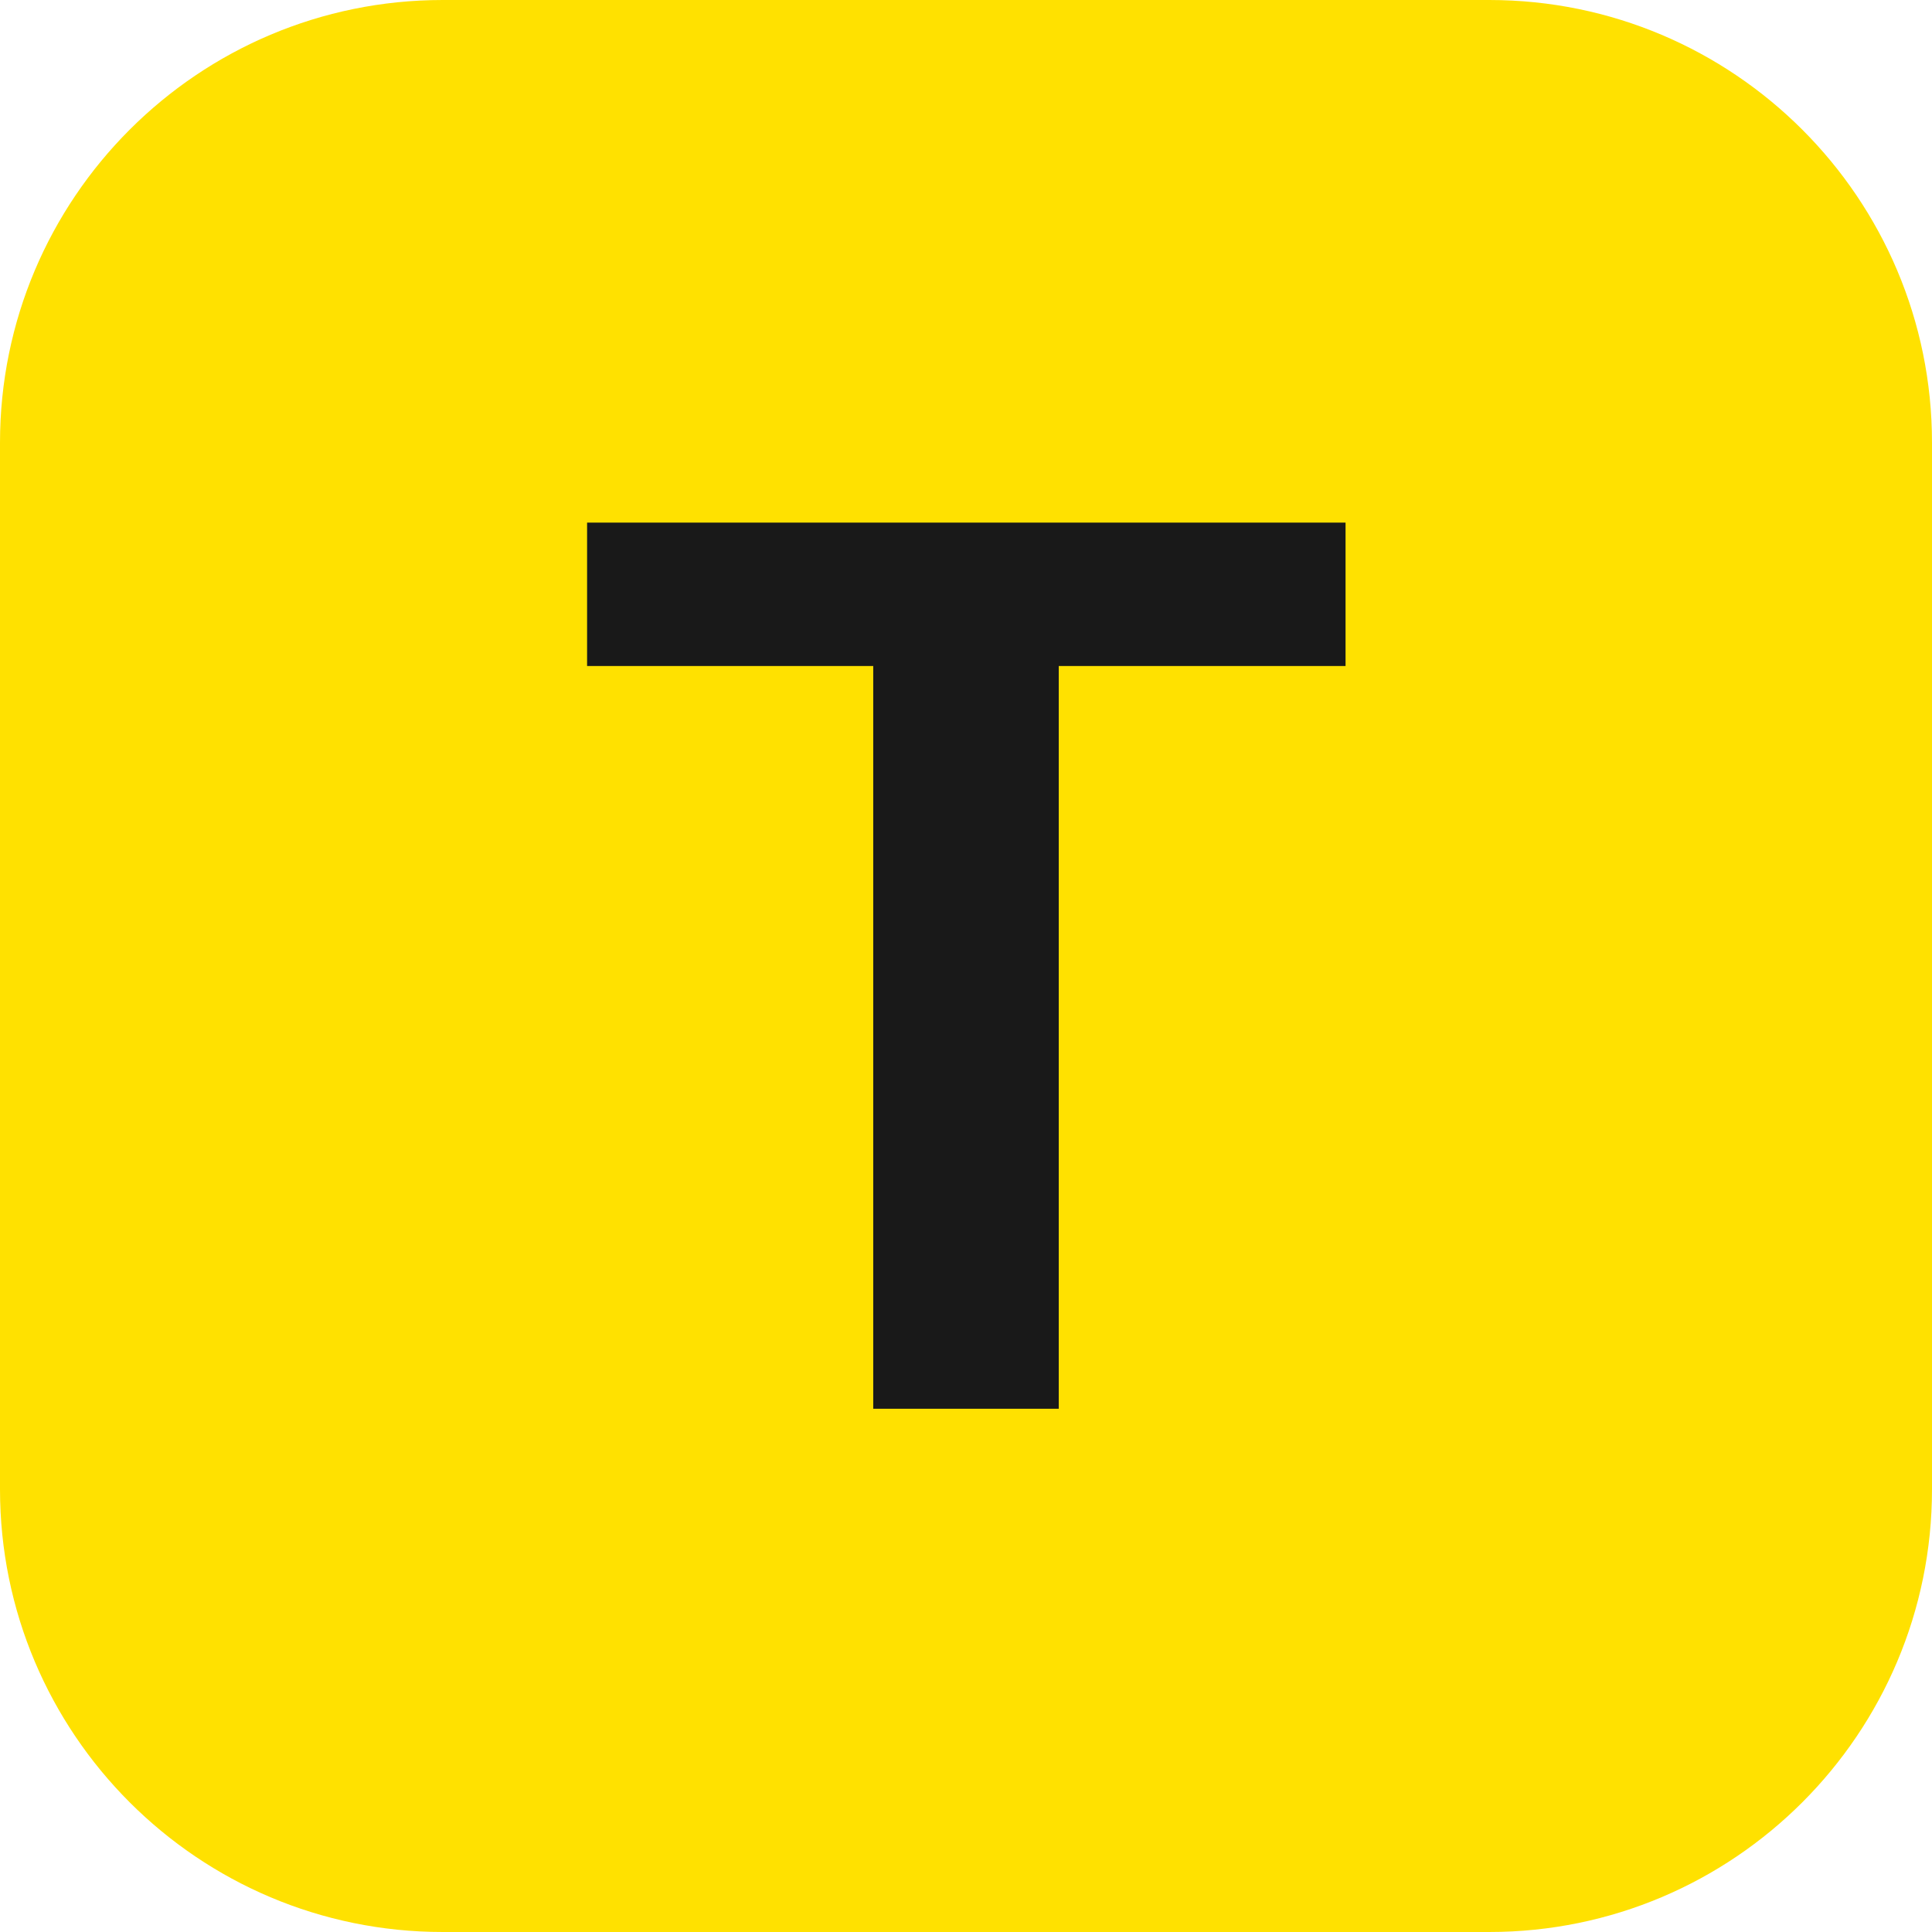
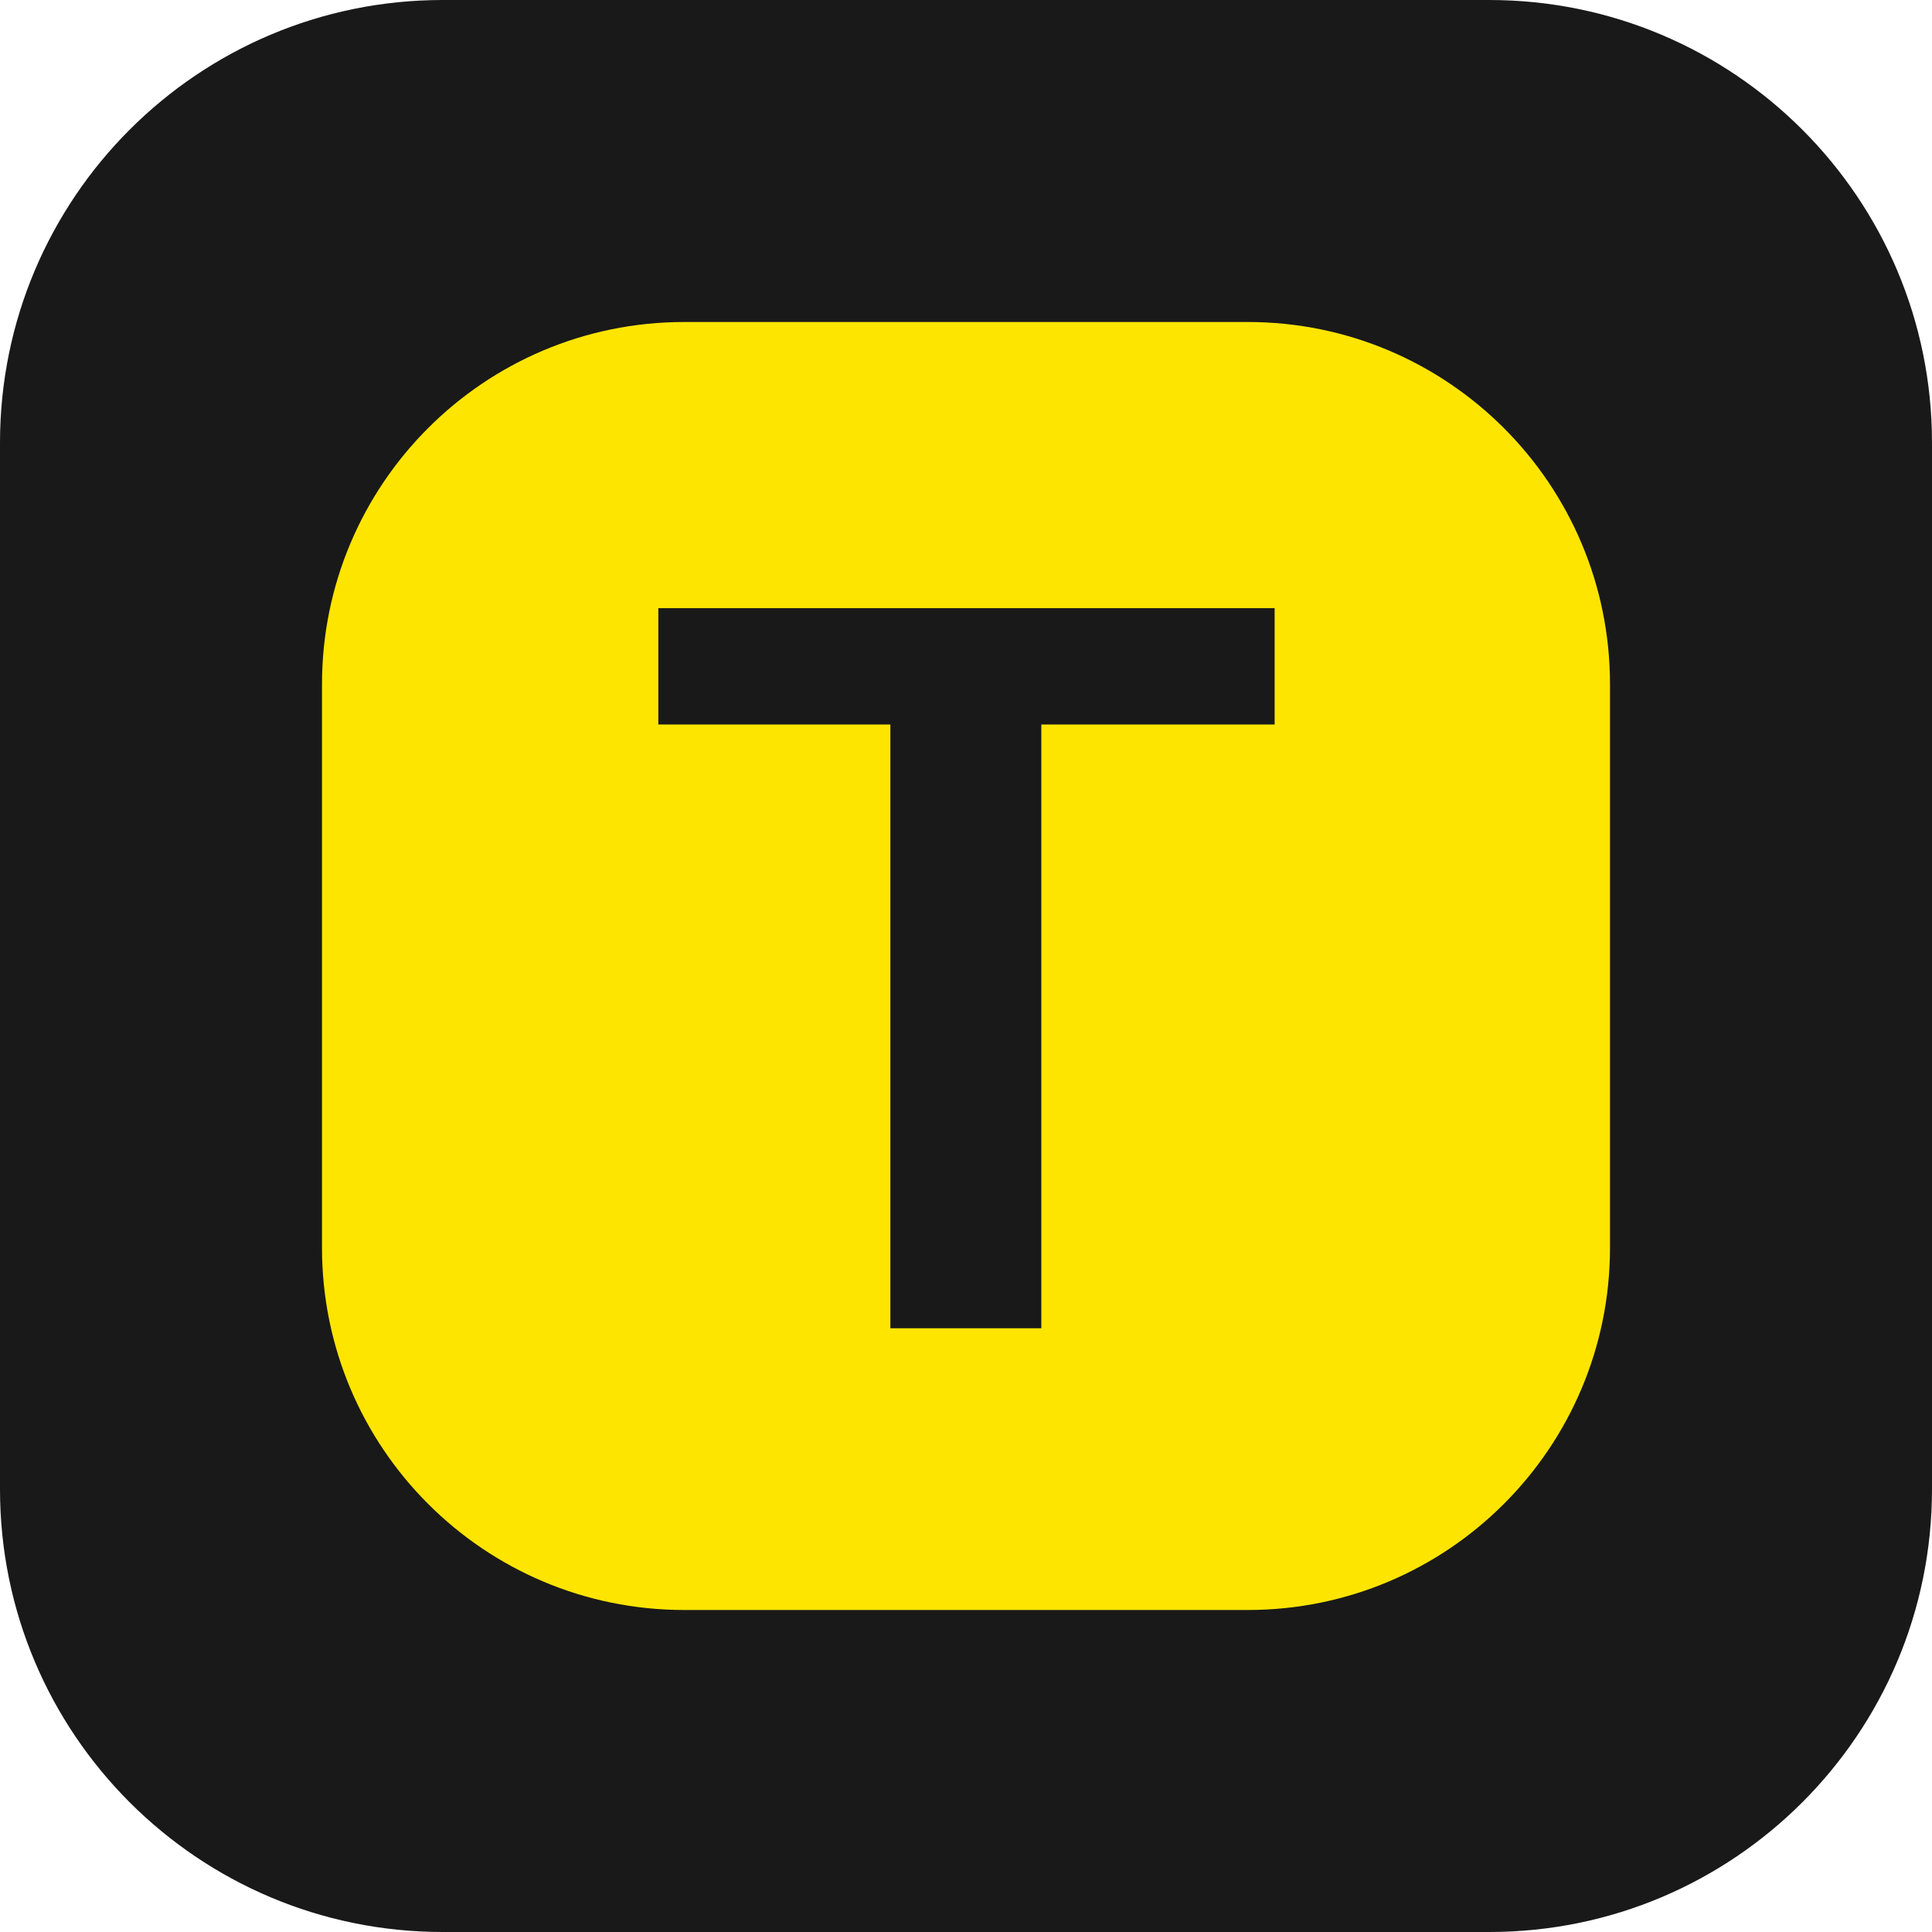
<svg xmlns="http://www.w3.org/2000/svg" viewBox="0 0 48 48">
-   <rect width="48" height="48" rx="11" fill="#ffe100" />
-   <text x="24" y="35.0" text-anchor="middle" font-family="Arial Black, Arial, sans-serif" font-size="32" font-weight="900" fill="#191919">T</text>
+   <rect width="48" height="48" rx="11" fill="#191919" />
+   <rect x="8" y="8" width="32" height="32" rx="9" fill="#fee500" />
+   <text x="24" y="33.0" text-anchor="middle" font-family="Arial Black, Arial, sans-serif" font-size="26" font-weight="900" fill="#191919">T</text>
</svg>
